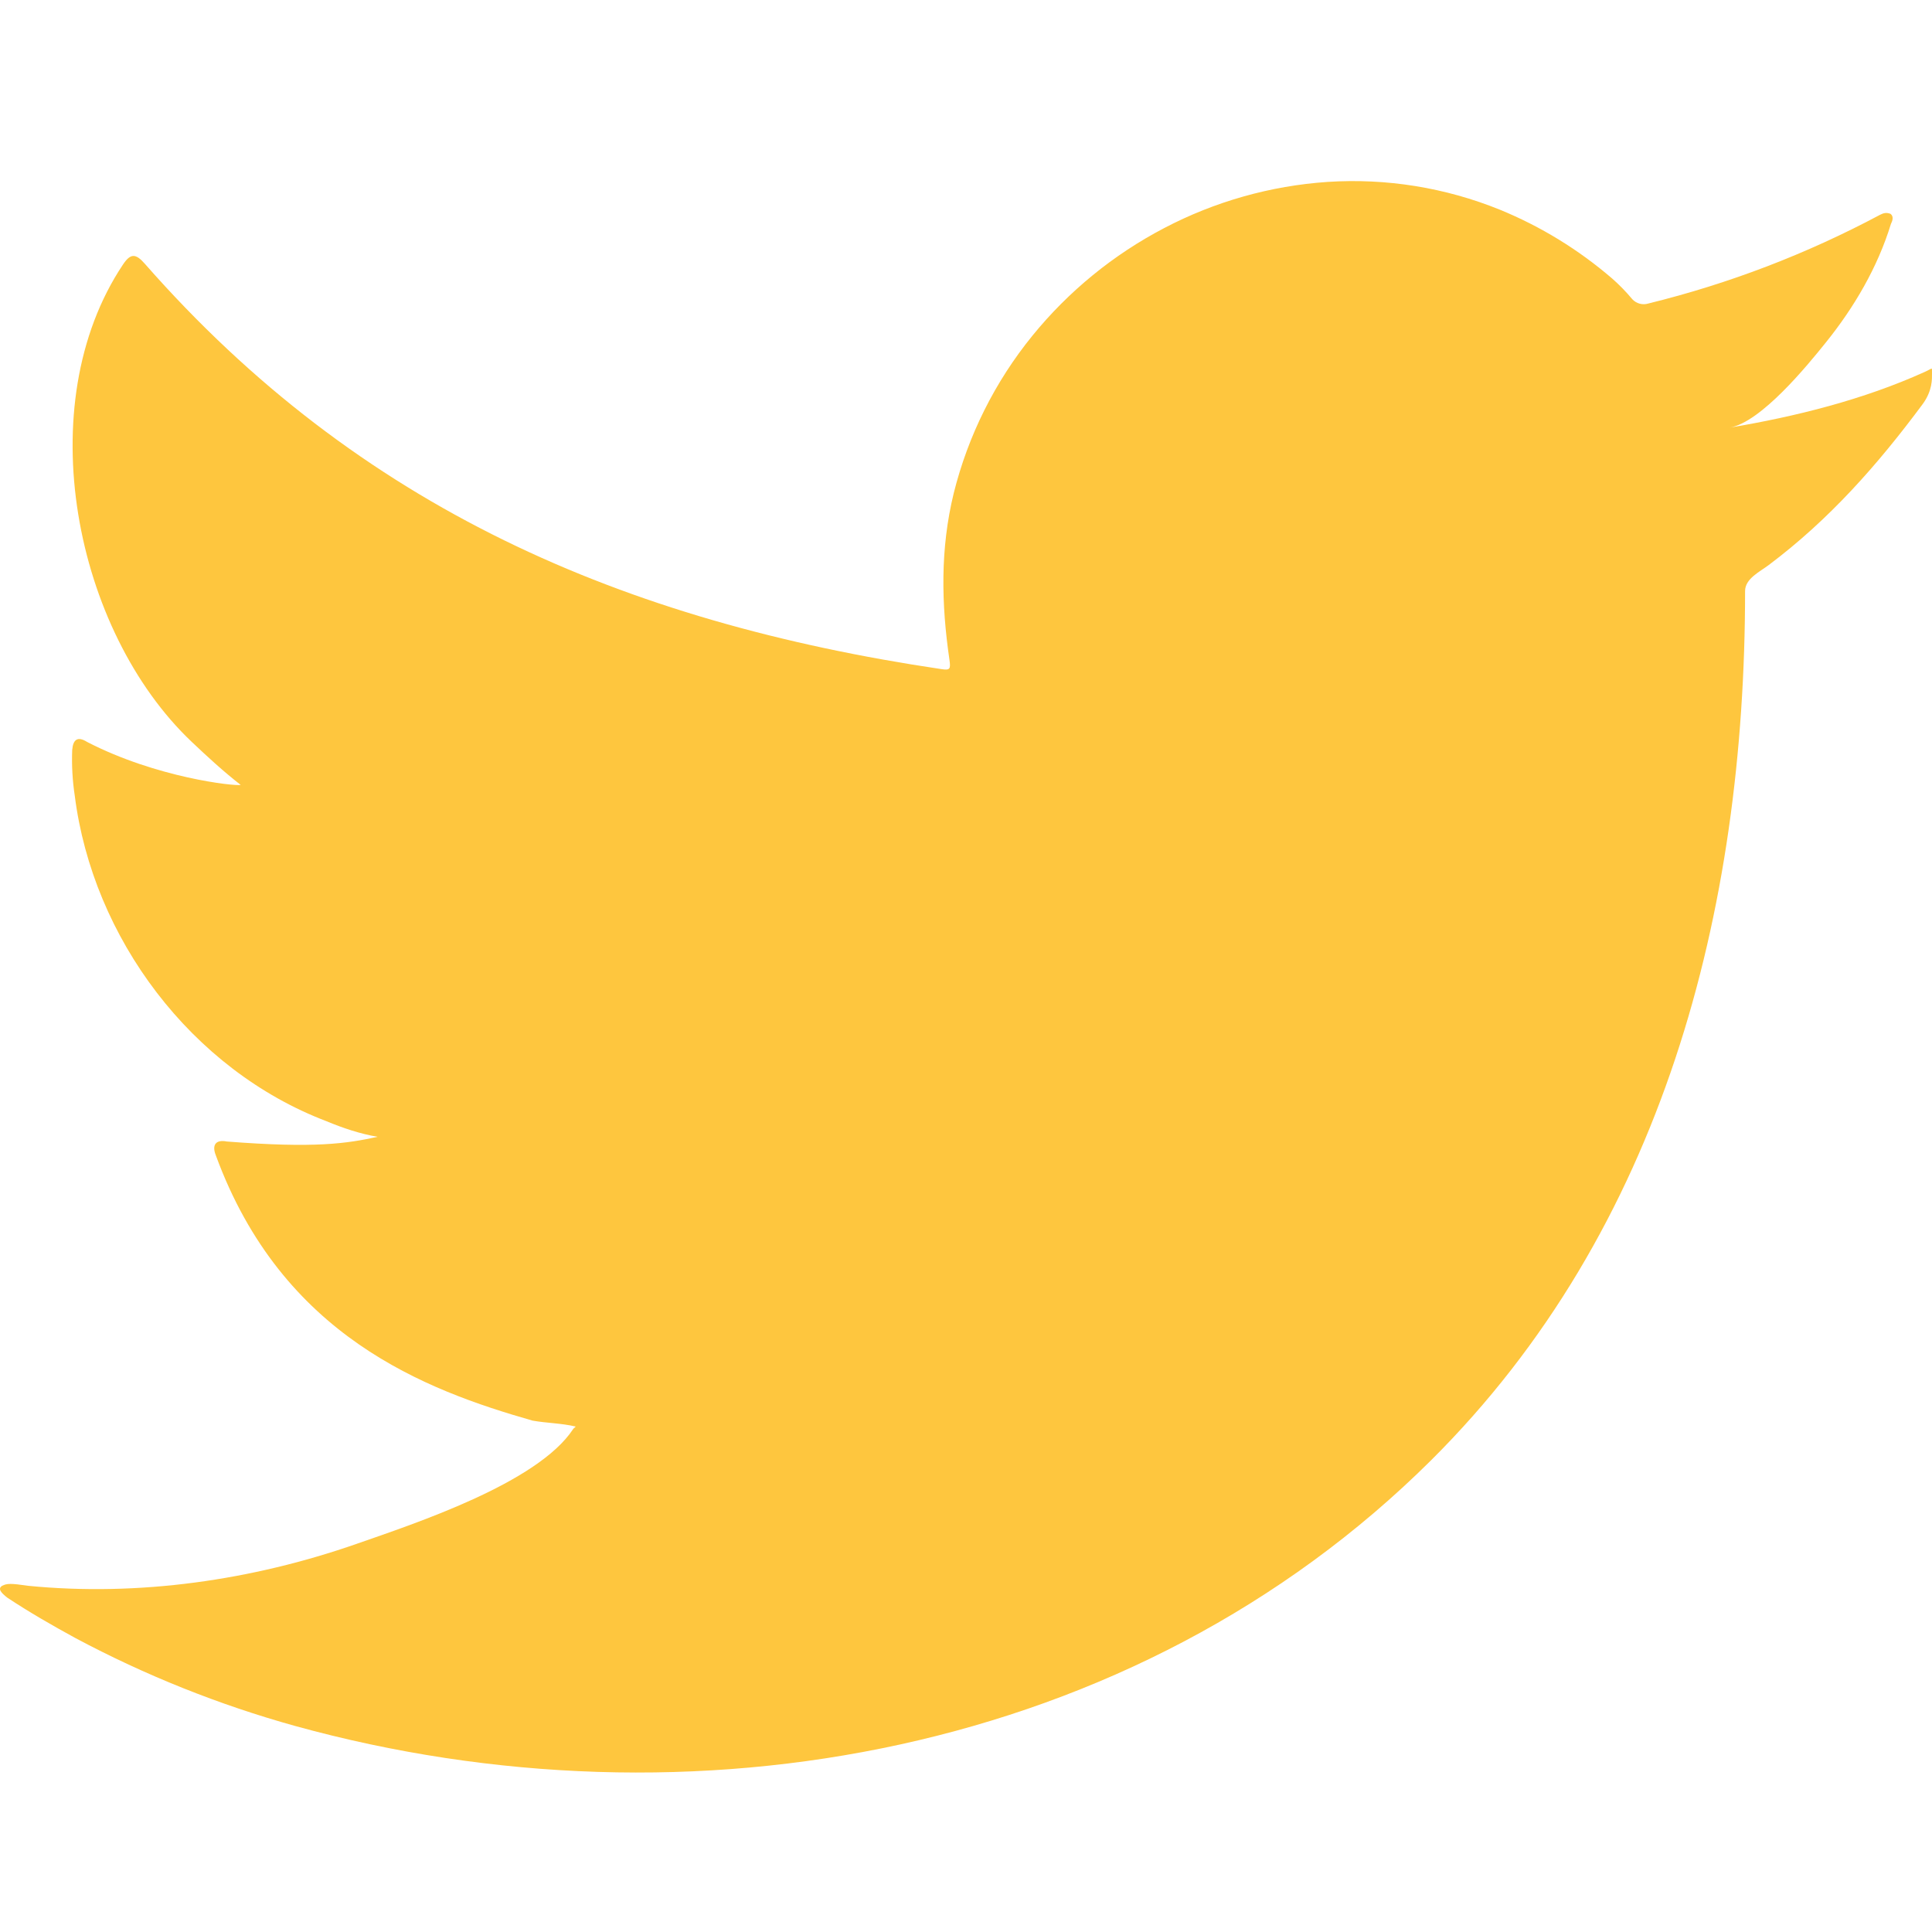
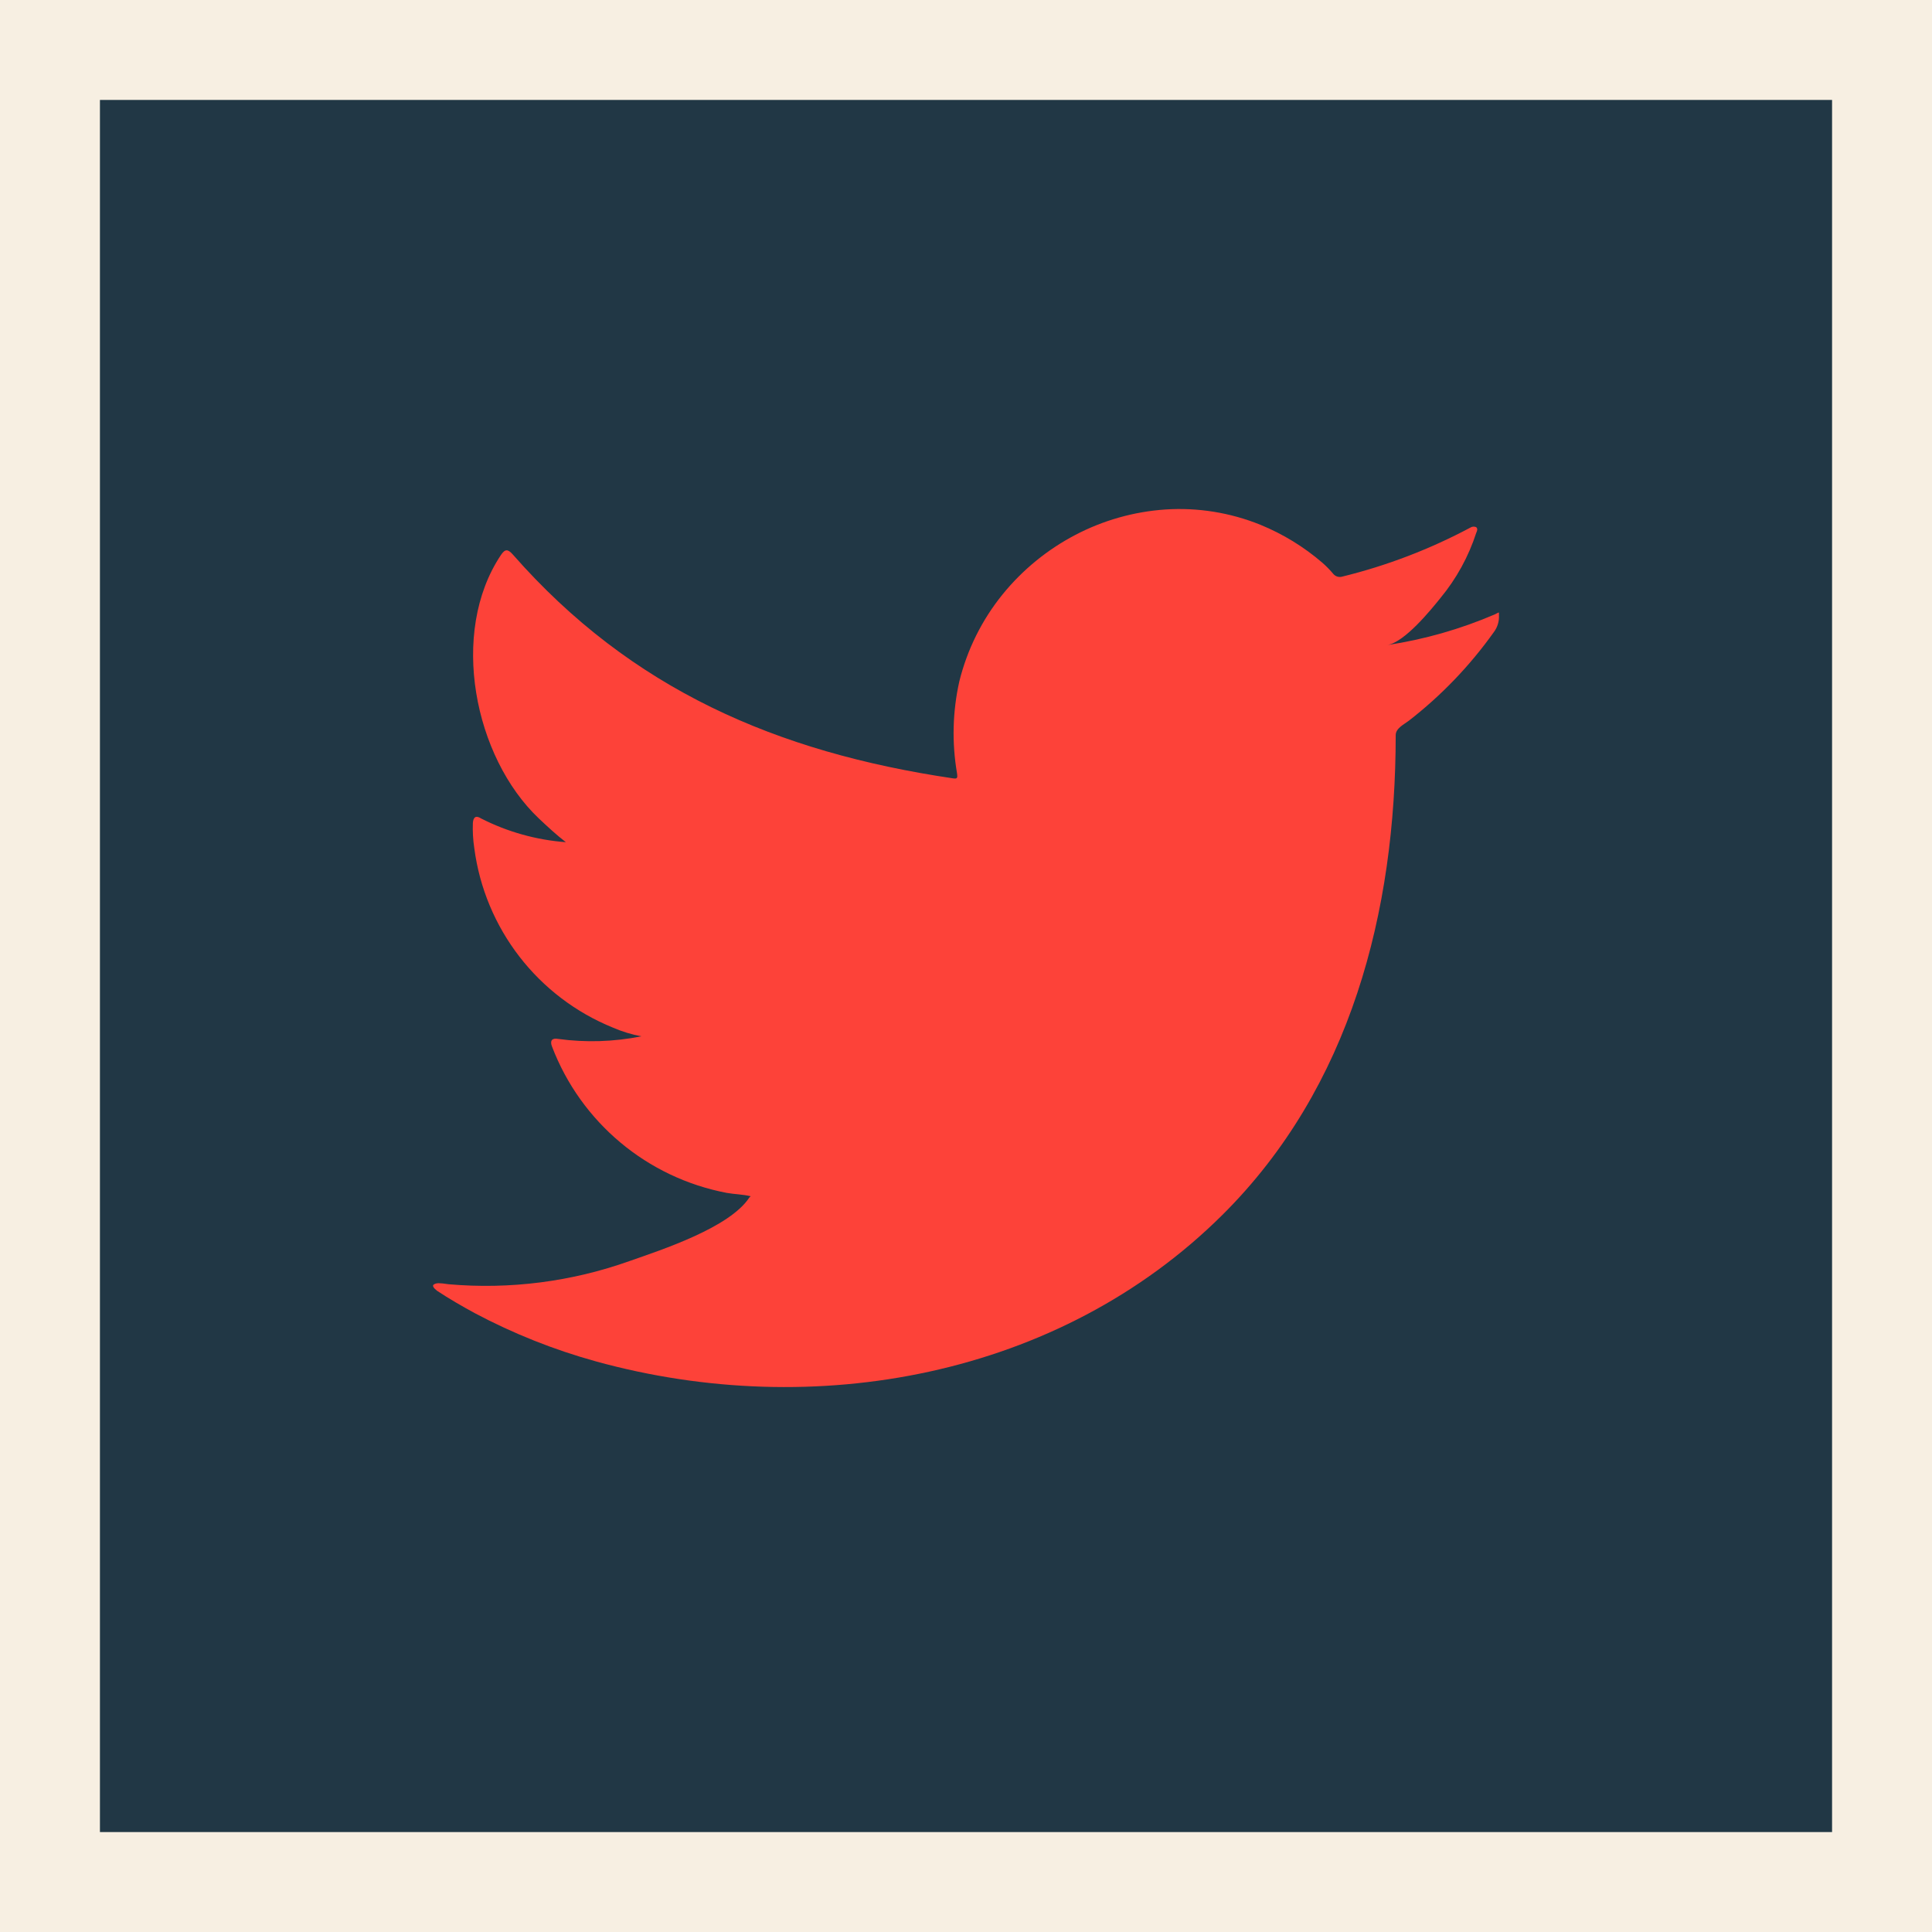
- <svg xmlns="http://www.w3.org/2000/svg" width="32" height="32" fill="none">
-   <path fill-rule="evenodd" clip-rule="evenodd" d="M31.88 6.16c-1.017.46-2.136.739-3.232.923.52-.088 1.288-1.03 1.595-1.412.468-.581.857-1.245 1.076-1.96.028-.056.05-.126-.006-.169-.07-.027-.116-.013-.172.015a16.517 16.517 0 0 1-3.839 1.47.258.258 0 0 1-.265-.07 3.102 3.102 0 0 0-.335-.344 6.795 6.795 0 0 0-1.86-1.14 6.477 6.477 0 0 0-2.853-.46 6.826 6.826 0 0 0-2.707.765A6.982 6.982 0 0 0 17.1 5.56a6.703 6.703 0 0 0-1.304 2.612c-.224.92-.206 1.828-.07 2.757.022.154.008.175-.131.154C10.319 10.3 5.949 8.412 2.4 4.37c-.154-.176-.238-.176-.364.013-1.553 2.328-.8 6.067 1.14 7.905.259.245.524.49.811.713-.104.022-1.395-.118-2.546-.713-.154-.097-.231-.041-.245.133a3.99 3.99 0 0 0 .042.756c.298 2.36 1.932 4.542 4.17 5.394.266.111.559.21.846.258-.51.112-1.035.192-2.497.078-.182-.036-.252.055-.182.23 1.098 2.995 3.47 3.886 5.246 4.393.238.042.476.042.714.098-.014.021-.028.021-.042.042-.59.898-2.632 1.567-3.583 1.9-1.73.604-3.613.876-5.442.696-.292-.043-.354-.04-.433 0-.08.05-.01.12.084.195.37.245.748.462 1.133.672a17.95 17.95 0 0 0 3.638 1.455c6.537 1.805 13.9.479 18.81-4.398 3.853-3.83 5.204-9.111 5.204-14.4 0-.206.244-.32.39-.43 1.003-.753 1.8-1.655 2.548-2.662.168-.226.158-.427.158-.51V6.16c0-.084.01-.059-.12 0z" fill="#FEC63E" />
+ <svg xmlns="http://www.w3.org/2000/svg" width="58" height="58" viewBox="0 0 58 58">
+   <g id="twitter" transform="translate(-1093 -2922)">
+     <g id="Rectangle_7" data-name="Rectangle 7" transform="translate(1093 2922)" fill="#213745" stroke="#f7efe2" stroke-width="3">
+       <rect width="58" height="58" stroke="none" />
+       <rect x="1.5" y="1.5" width="55" height="55" fill="none" />
+     </g>
+     <path id="twitter-2" data-name="twitter" d="M31.88,6.16a13.172,13.172,0,0,1-3.232.923c.52-.088,1.288-1.03,1.595-1.412a5.947,5.947,0,0,0,1.076-1.96c.028-.056.05-.126-.006-.169a.188.188,0,0,0-.172.015A16.517,16.517,0,0,1,27.3,5.027a.258.258,0,0,1-.265-.07,3.1,3.1,0,0,0-.335-.344,6.8,6.8,0,0,0-1.86-1.14,6.477,6.477,0,0,0-2.853-.46,6.826,6.826,0,0,0-2.707.765A6.982,6.982,0,0,0,17.1,5.56a6.7,6.7,0,0,0-1.3,2.612,7.108,7.108,0,0,0-.07,2.757c.022.154.008.175-.131.154C10.319,10.3,5.949,8.412,2.4,4.37c-.154-.176-.238-.176-.364.013-1.553,2.328-.8,6.067,1.14,7.905.259.245.524.49.811.713a6.717,6.717,0,0,1-2.546-.713c-.154-.1-.231-.041-.245.133a3.99,3.99,0,0,0,.042.756,6.767,6.767,0,0,0,4.17,5.394,3.94,3.94,0,0,0,.846.258,7.541,7.541,0,0,1-2.5.078c-.182-.036-.252.055-.182.23A7.019,7.019,0,0,0,8.821,23.53c.238.042.476.042.714.1-.014.021-.028.021-.042.042-.59.9-2.632,1.567-3.583,1.9a12.845,12.845,0,0,1-5.442.7c-.292-.043-.354-.04-.433,0s-.01.12.084.195c.37.245.748.462,1.133.672A17.95,17.95,0,0,0,4.89,28.588c6.537,1.805,13.9.479,18.81-4.4,3.853-3.83,5.2-9.111,5.2-14.4,0-.206.244-.32.39-.43A12.646,12.646,0,0,0,31.842,6.7.774.774,0,0,0,32,6.188V6.16C32,6.076,32.01,6.1,31.88,6.16Z" transform="translate(1106 2934.282)" fill="#fd4239" fill-rule="evenodd" />
+   </g>
</svg>
